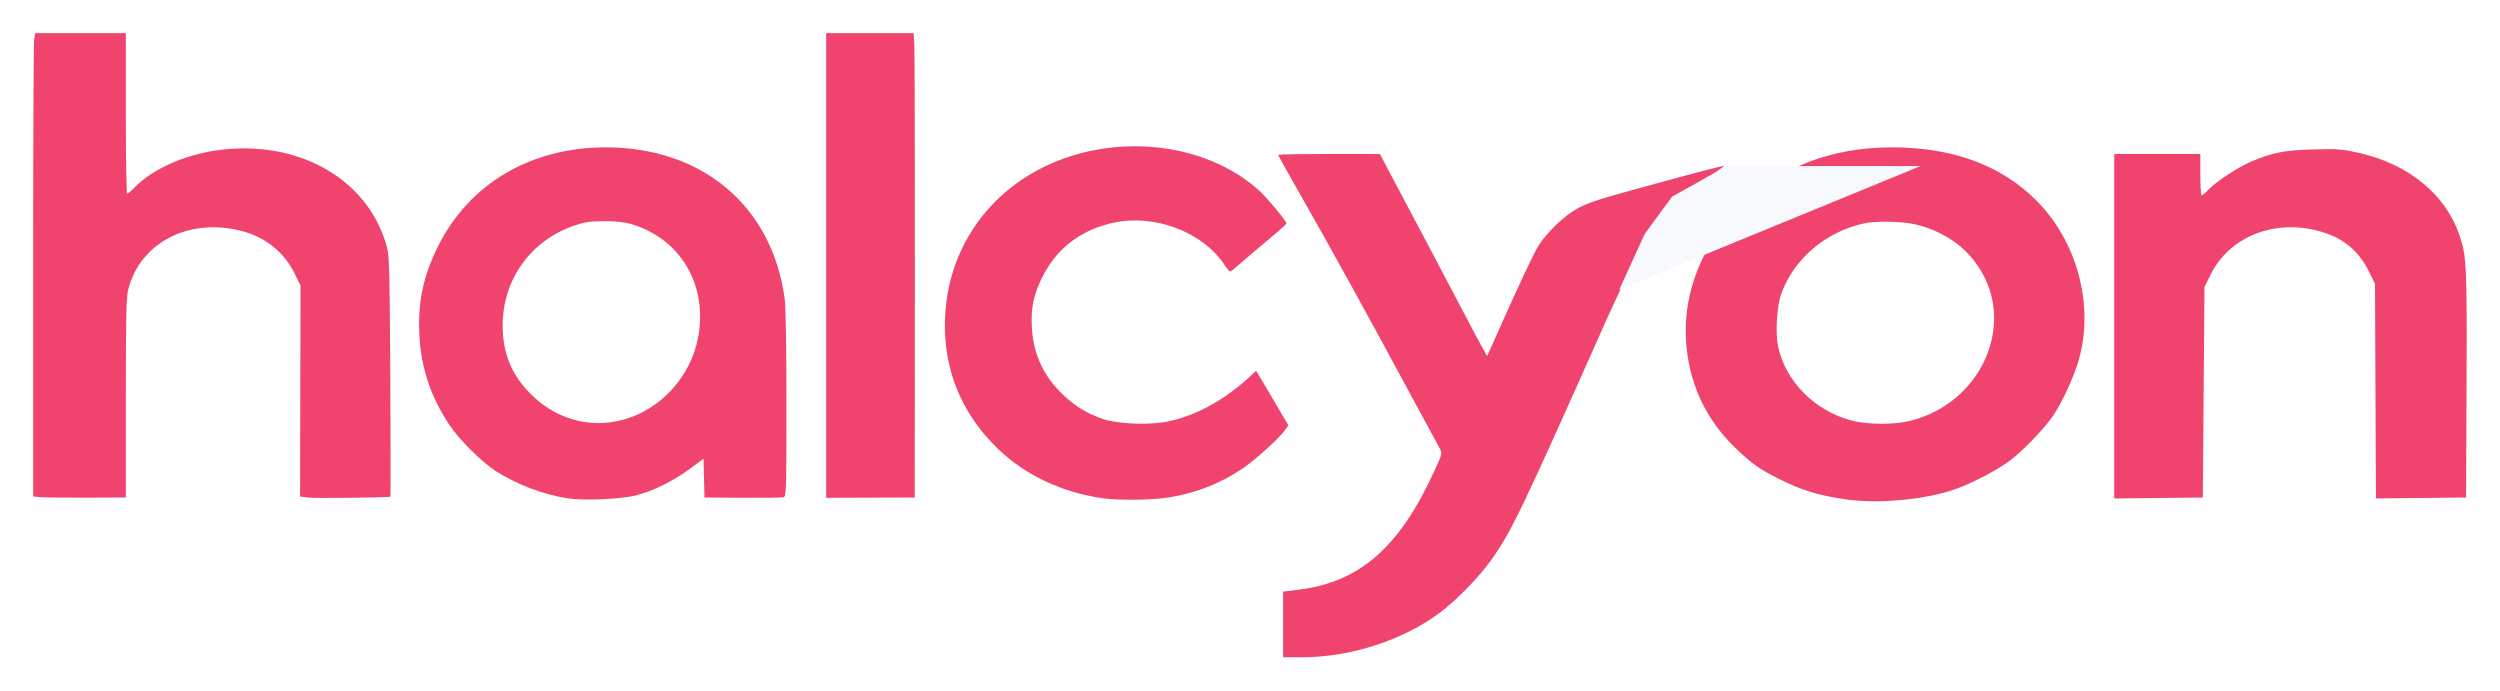
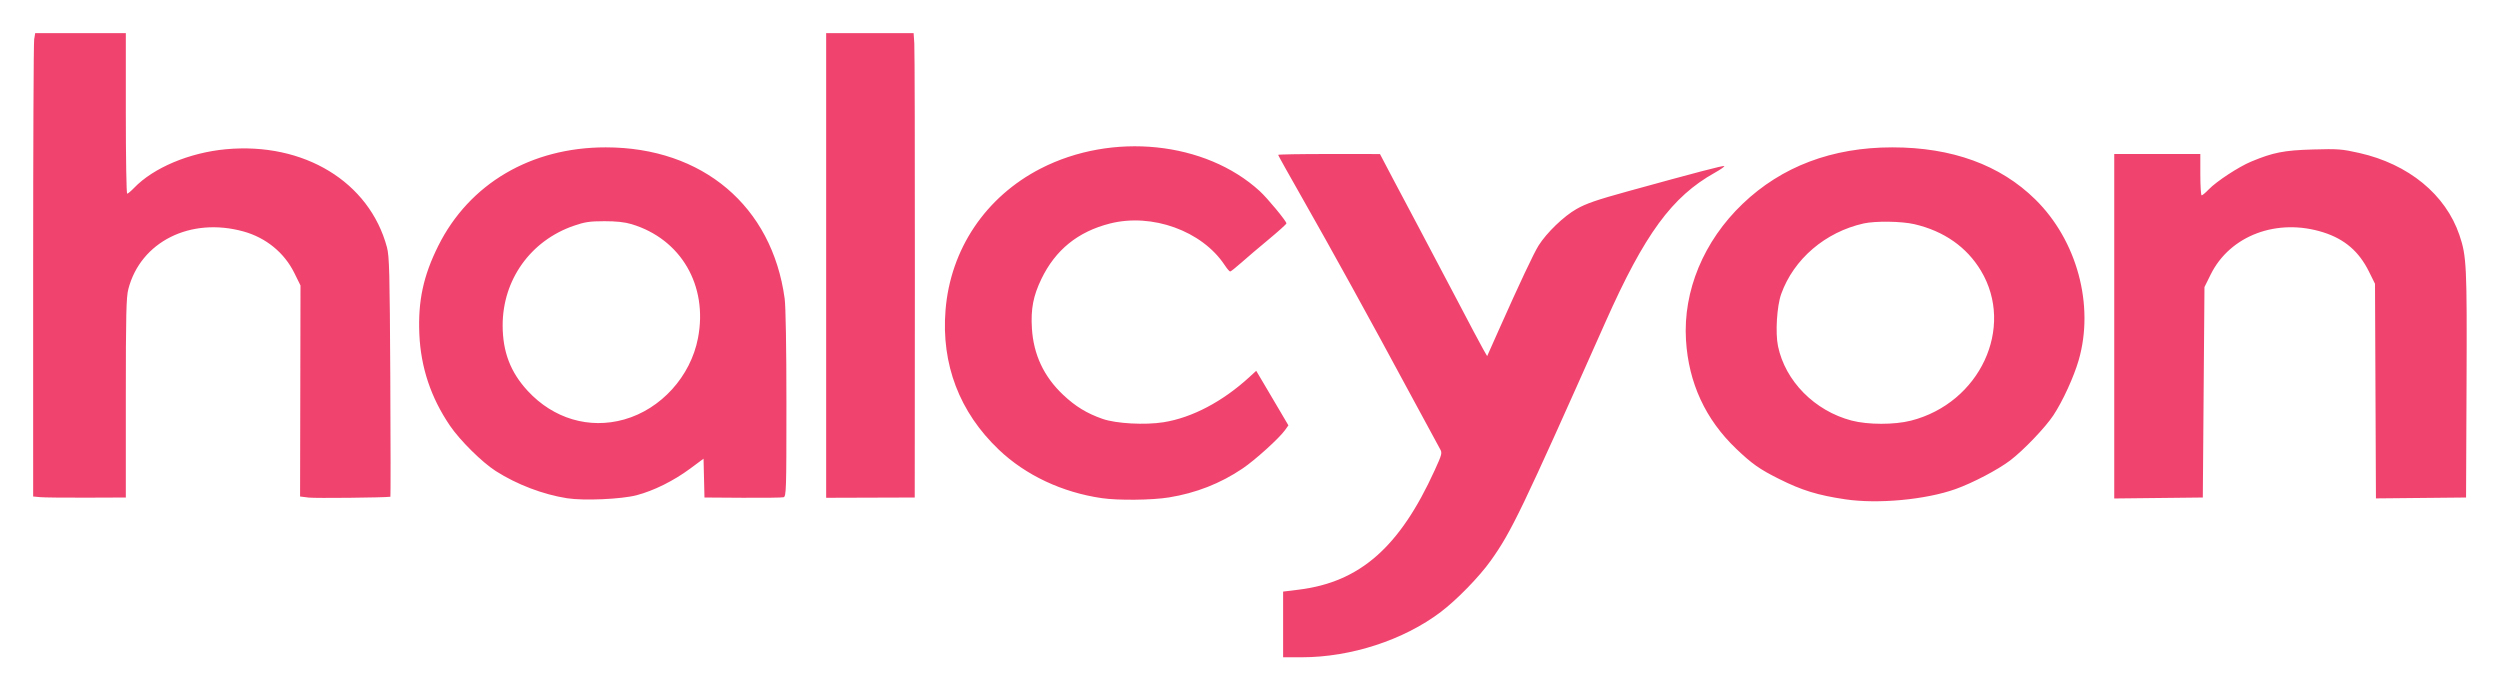
<svg xmlns="http://www.w3.org/2000/svg" width="1510" height="417" viewBox="0 0 1510 417">
  <path fill="#F0446E" fill-rule="evenodd" d="M 775.000,377.160 L 775.000,357.321 784.364,356.170 C 821.345,351.625 845.342,330.578 866.526,284.108 C 871.028,274.230 871.187,273.586 869.736,271.108 C 868.896,269.673 860.582,254.325 851.260,237.000 C 828.094,193.944 803.565,149.447 786.372,119.290 C 778.468,105.425 772.000,93.837 772.000,93.540 C 772.000,93.243 785.837,93.009 802.750,93.019 L 833.500,93.039 841.237,107.769 C 845.493,115.871 852.710,129.475 857.276,138.000 C 861.841,146.525 871.815,165.425 879.440,180.000 C 887.065,194.575 894.415,208.433 895.773,210.795 L 898.243,215.090 905.498,198.795 C 917.737,171.304 926.507,152.702 929.320,148.266 C 934.232,140.521 944.466,130.662 952.148,126.276 C 957.986,122.943 964.441,120.718 983.500,115.467 C 1025.841,103.803 1040.441,99.980 1041.416,100.305 C 1041.939,100.480 1039.366,102.301 1035.697,104.353 C 1009.861,118.801 993.379,141.318 969.709,194.500 C 918.814,308.851 913.001,320.945 900.427,338.628 C 893.537,348.316 879.929,362.291 870.232,369.635 C 847.846,386.589 815.936,396.985 786.250,396.996 L 775.000,397.000 775.000,377.160 Z M 1114.500,301.583 C 1097.726,299.072 1088.369,296.188 1074.508,289.259 C 1062.772,283.392 1058.218,280.184 1048.655,271.051 C 1030.091,253.322 1019.918,231.313 1018.336,205.460 C 1016.515,175.701 1029.022,145.599 1052.555,123.102 C 1076.176,100.520 1106.650,89.015 1142.872,89.004 C 1179.012,88.993 1208.120,99.588 1229.350,120.482 C 1254.552,145.284 1265.102,184.367 1255.539,217.500 C 1252.615,227.633 1245.897,242.289 1240.272,250.807 C 1235.387,258.205 1222.199,271.987 1214.167,278.089 C 1206.778,283.702 1191.596,291.670 1181.234,295.372 C 1163.170,301.827 1134.164,304.526 1114.500,301.583 Z M 1154.234,254.068 C 1195.835,243.428 1217.101,197.839 1196.481,163.500 C 1187.888,149.190 1174.127,139.567 1156.318,135.412 C 1148.645,133.622 1132.680,133.391 1125.644,134.968 C 1102.481,140.159 1083.412,156.472 1075.850,177.568 C 1073.237,184.857 1072.242,201.033 1073.912,209.076 C 1078.300,230.212 1096.064,248.173 1118.362,254.019 C 1128.228,256.605 1144.227,256.627 1154.234,254.068 Z M 342.585,300.953 C 327.997,298.678 312.216,292.667 299.450,284.520 C 291.198,279.255 277.756,265.944 271.750,257.090 C 260.219,240.092 254.143,221.879 253.280,201.727 C 252.425,181.772 255.687,166.580 264.707,148.500 C 283.457,110.917 320.741,88.992 365.881,89.003 C 424.357,89.018 466.327,124.488 473.934,180.322 C 474.583,185.081 475.000,210.027 475.000,244.005 C 475.000,296.358 474.890,299.895 473.250,300.339 C 472.288,300.599 461.150,300.742 448.500,300.656 L 425.500,300.500 425.219,288.778 L 424.937,277.055 416.904,283.011 C 406.915,290.417 394.945,296.368 384.500,299.119 C 375.380,301.521 352.615,302.517 342.585,300.953 Z M 377.000,253.369 C 399.244,247.106 417.162,227.338 421.595,204.170 C 427.672,172.406 411.306,144.365 381.448,135.381 C 377.343,134.146 372.246,133.597 365.000,133.607 C 356.165,133.621 353.238,134.060 346.538,136.376 C 320.452,145.394 303.602,168.989 303.602,196.500 C 303.602,212.483 308.307,224.802 318.718,236.080 C 334.234,252.888 355.892,259.312 377.000,253.369 Z M 665.500,300.884 C 641.512,297.399 619.467,287.022 603.268,271.591 C 579.507,248.957 568.465,220.030 571.099,187.318 C 574.064,150.505 595.284,118.909 628.519,101.824 C 671.763,79.594 728.062,85.388 760.902,115.449 C 765.538,119.693 777.000,133.559 777.000,134.923 C 777.000,135.359 772.172,139.717 766.271,144.608 C 760.370,149.498 752.888,155.863 749.645,158.750 C 746.401,161.637 743.414,164.000 743.007,164.000 C 742.599,164.000 741.099,162.236 739.672,160.080 C 726.034,139.471 695.867,128.550 670.410,135.006 C 651.095,139.904 637.478,150.917 628.998,168.500 C 624.073,178.712 622.560,186.593 623.272,198.316 C 624.234,214.164 630.457,227.425 642.100,238.438 C 649.534,245.470 656.469,249.702 666.000,253.022 C 674.160,255.865 691.605,256.816 702.807,255.029 C 719.994,252.287 738.467,242.564 754.627,227.754 L 758.754,223.972 762.761,230.736 C 764.965,234.456 769.339,241.869 772.482,247.208 L 778.196,256.916 776.116,259.837 C 772.651,264.704 758.086,277.881 750.571,282.949 C 737.104,292.031 722.439,297.791 706.000,300.453 C 695.796,302.106 675.402,302.323 665.500,300.884 Z M 24.264,300.284 L 20.028,299.886 20.022,163.693 C 20.018,88.787 20.296,25.812 20.638,23.750 L 21.262,20.000 48.631,20.000 L 76.000,20.000 76.000,68.500 C 76.000,95.175 76.362,117.000 76.804,117.000 C 77.246,117.000 79.158,115.391 81.054,113.425 C 92.739,101.301 114.423,92.182 136.412,90.145 C 183.576,85.775 223.125,109.844 233.722,149.366 C 235.159,154.724 235.414,164.640 235.738,227.750 C 235.942,267.488 235.971,300.018 235.804,300.040 C 231.602,300.589 190.252,301.012 186.509,300.544 L 181.243,299.886 181.372,236.153 L 181.500,172.420 177.782,164.885 C 171.739,152.639 160.661,143.583 147.123,139.821 C 115.109,130.925 84.976,145.959 77.531,174.542 C 76.239,179.504 76.000,189.777 75.999,240.460 L 75.997,300.500 52.249,300.591 C 39.187,300.641 26.594,300.503 24.264,300.284 Z M 499.000,160.335 L 499.000,20.000 525.411,20.000 L 551.822,20.000 552.242,26.250 C 552.473,29.687 552.626,92.800 552.581,166.500 L 552.500,300.500 525.750,300.585 L 499.000,300.670 499.000,160.335 Z M 1277.000,197.041 L 1277.000,93.000 1303.000,93.000 L 1329.000,93.000 1329.000,105.500 C 1329.000,112.375 1329.362,118.000 1329.804,118.000 C 1330.246,118.000 1332.158,116.387 1334.054,114.417 C 1338.719,109.566 1352.126,100.770 1359.637,97.633 C 1372.934,92.079 1379.517,90.783 1397.000,90.278 C 1412.138,89.840 1414.449,90.015 1425.000,92.394 C 1454.754,99.104 1477.156,117.466 1485.492,141.977 C 1489.829,154.728 1490.102,160.474 1489.792,232.500 L 1489.500,300.500 1462.285,300.766 L 1435.069,301.032 1434.785,236.213 L 1434.500,171.393 1430.803,163.947 C 1424.801,151.857 1416.138,144.419 1403.317,140.348 C 1375.468,131.504 1346.932,142.176 1335.252,165.803 L 1331.500,173.393 1331.000,236.946 L 1330.500,300.500 1303.750,300.791 L 1277.000,301.082 1277.000,197.041 Z" />
-   <path fill="#F7F9FC" d="M 1041.4,100.3 L 1160,100.3 L 978,175 L 993.4,141.3 L 1009.9,118.8 L 1035.7,104.4 Z" />
</svg>
